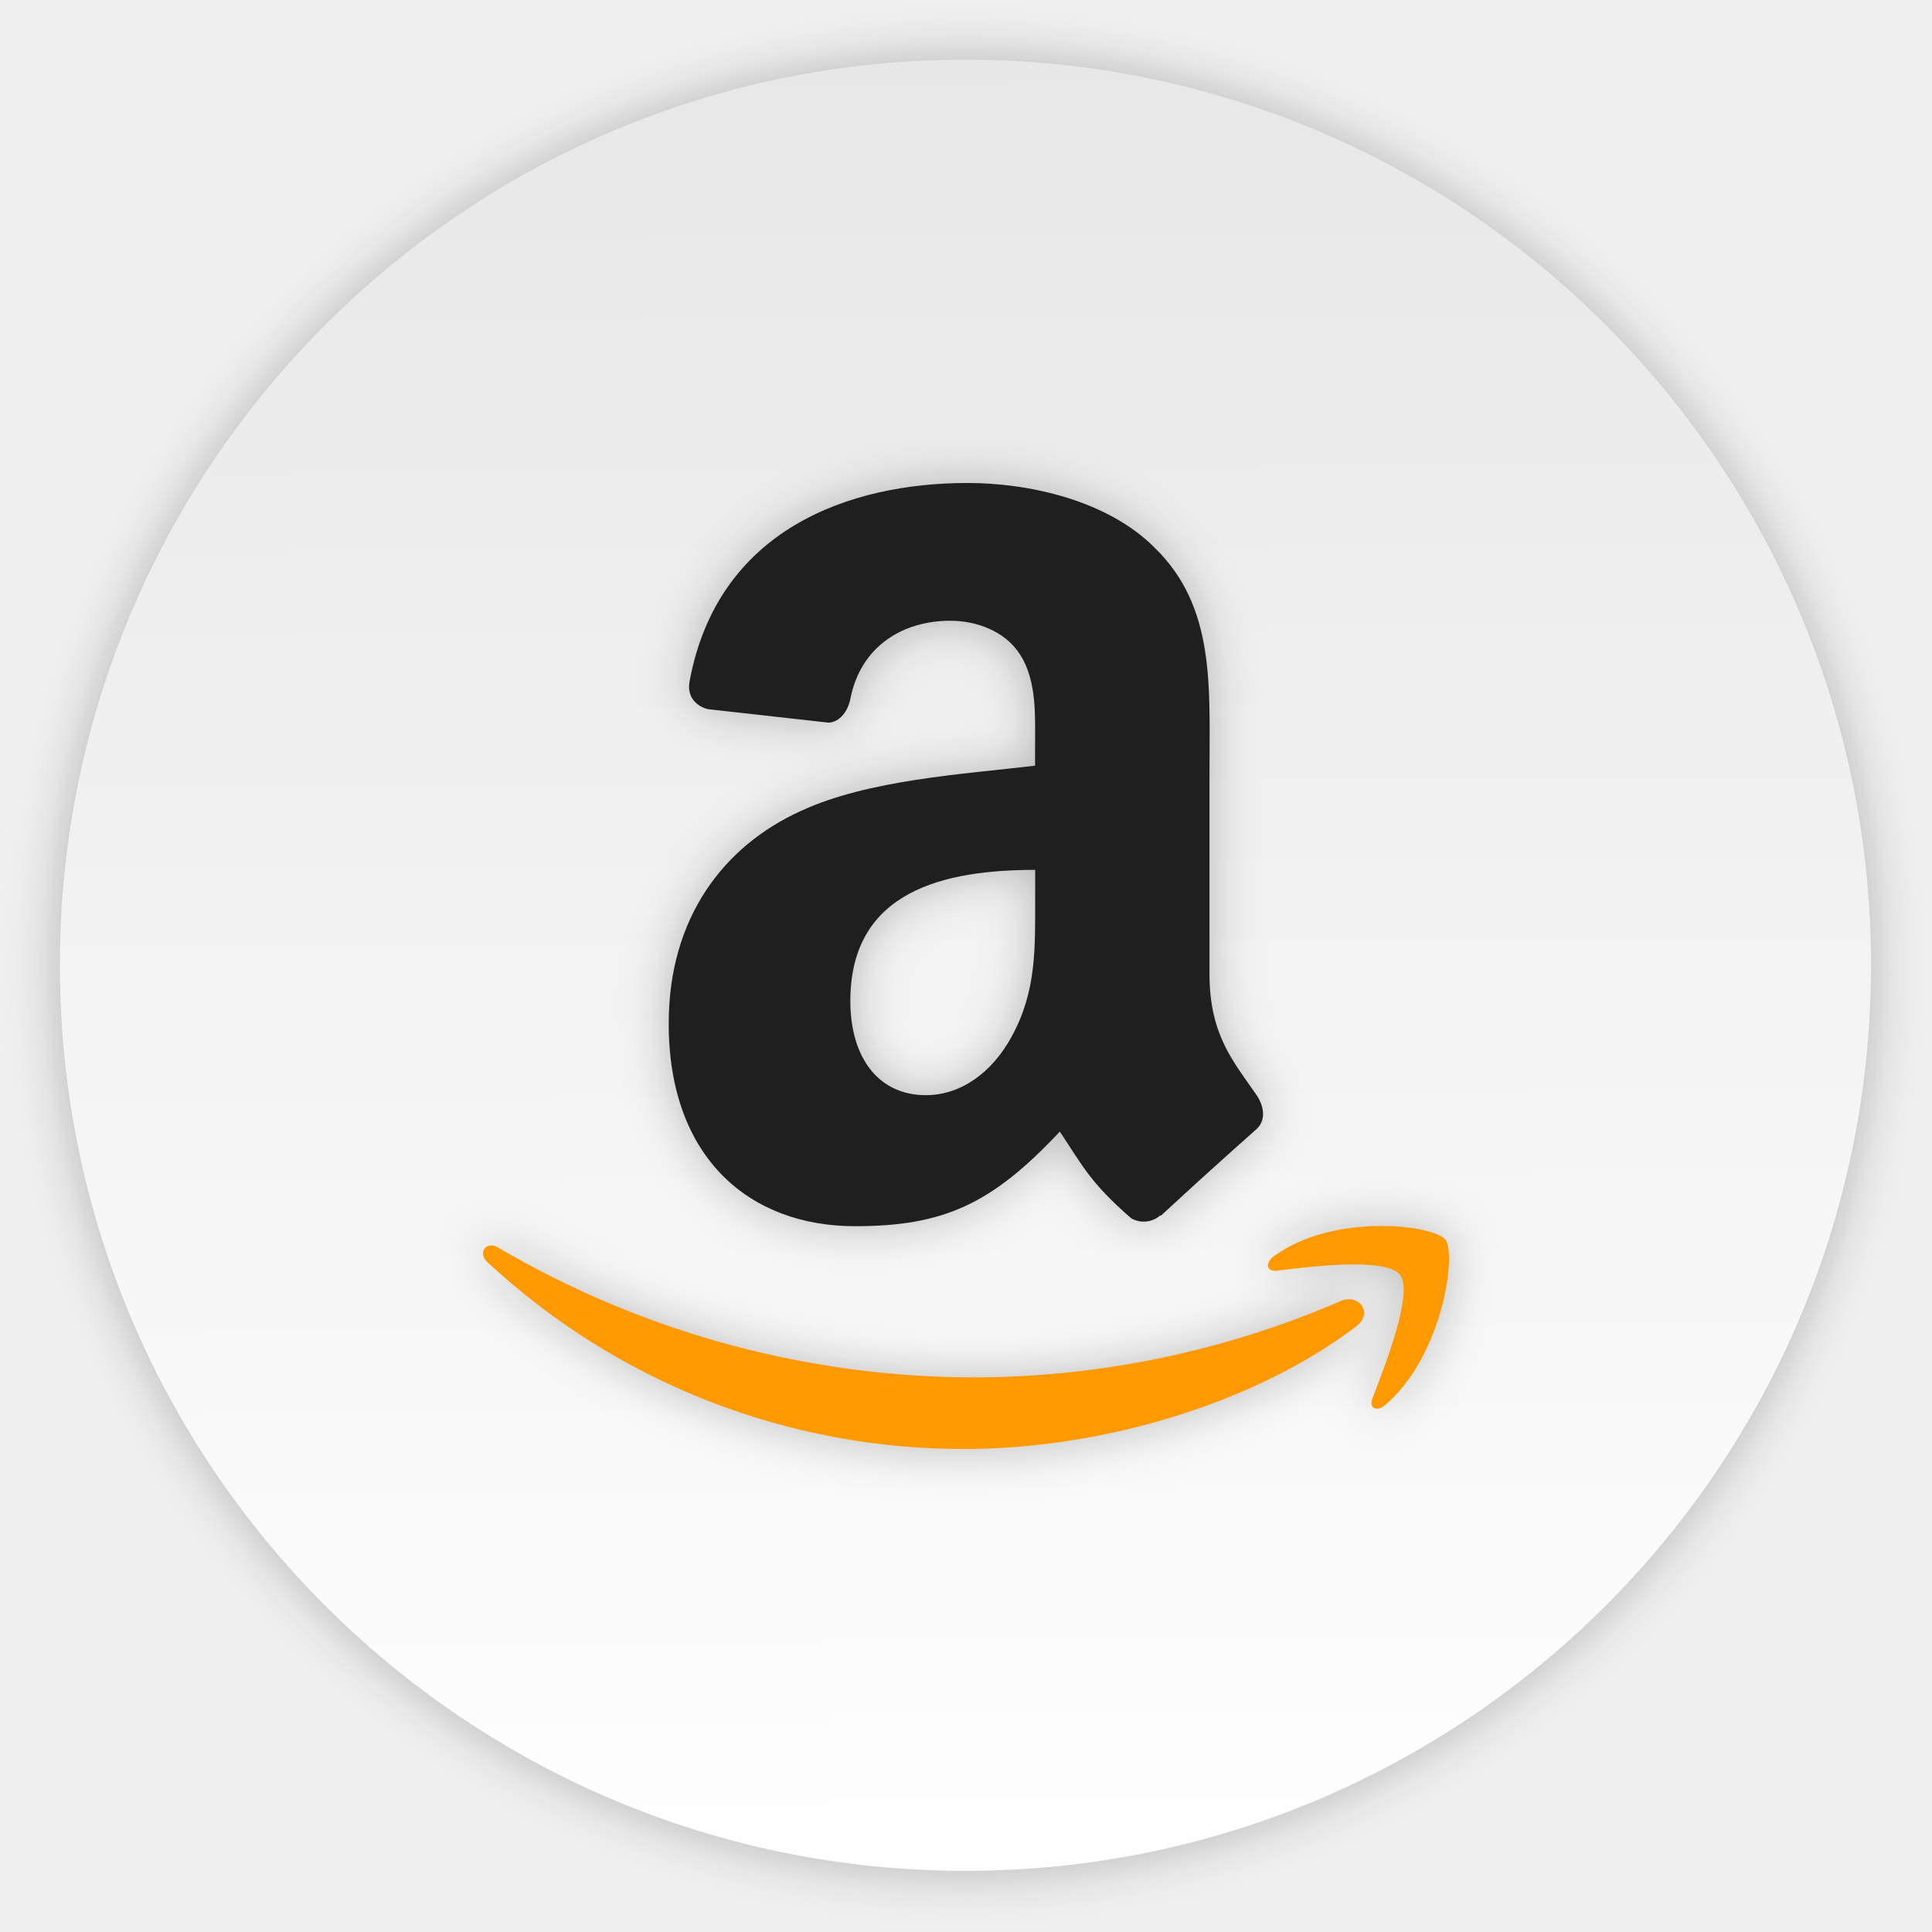
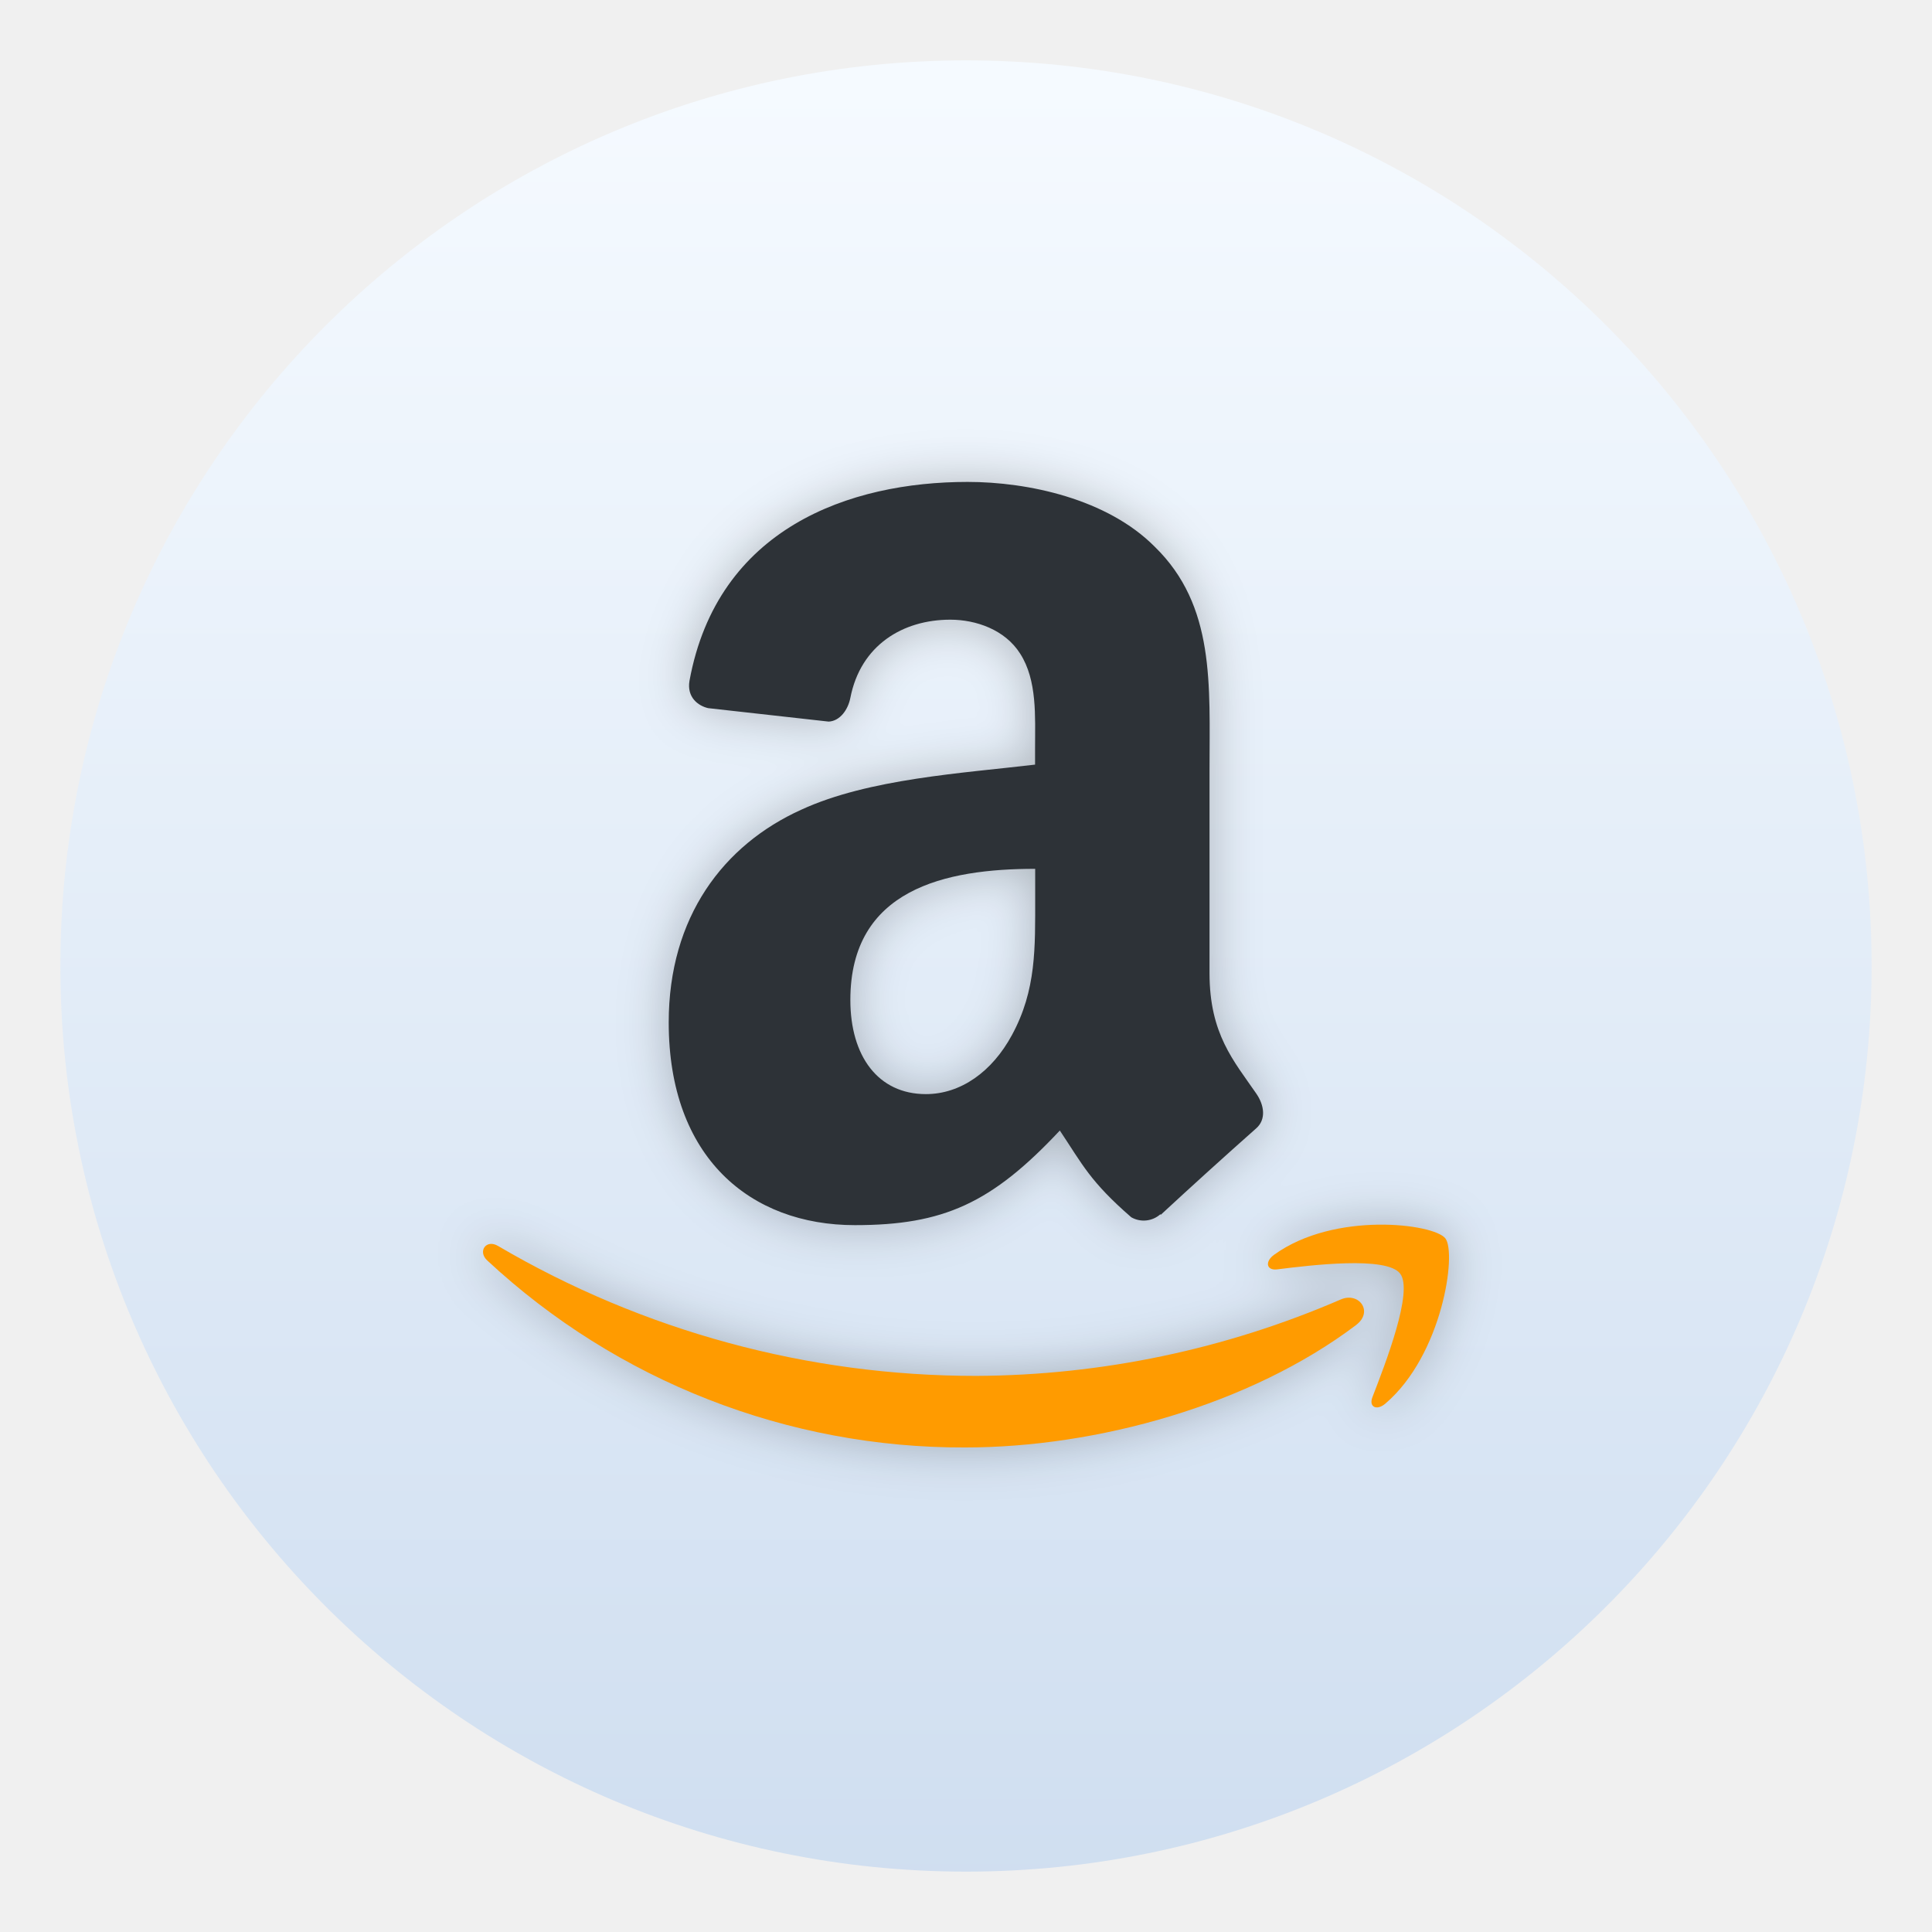
- <svg xmlns="http://www.w3.org/2000/svg" width="64" height="64" version="1.1" id="svg32">
-   <defs id="defs18">
-     <linearGradient id="b" x1="408.25" x2="407.94" y1="547.6" y2="498.89" gradientTransform="matrix(1.3276 0 0 1.3276 -510.64 -663.52)" gradientUnits="userSpaceOnUse">
-       <stop stop-color="#fff" offset="0" id="stop2" />
-       <stop stop-color="#e6e6e6" offset="1" id="stop4" />
+ <svg xmlns="http://www.w3.org/2000/svg" width="64" height="64" version="1.1">
+   <defs>
+     <filter id="d" x="-.059" y="-.061" width="1.118" height="1.122" color-interpolation-filters="sRGB">
+       <feGaussianBlur stdDeviation="10.562" />
+     </filter>
+     <filter id="filter883" x="-.06" y="-.06" width="1.12" height="1.12" color-interpolation-filters="sRGB">
+       <feGaussianBlur stdDeviation="0.212" />
+     </filter>
+     <linearGradient id="a-3" x1="32" x2="32" y1="2" y2="62" gradientTransform="translate(.25274 .81328)" gradientUnits="userSpaceOnUse">
+       <stop stop-color="#f5faff" offset="0" />
+       <stop stop-color="#cfdef0" offset="1" />
    </linearGradient>
-     <linearGradient id="a" x1="28.285" x2="28.774" y1="13.142" y2="52.167" gradientUnits="userSpaceOnUse">
-       <stop stop-color="#ff6c1c" offset="0" id="stop7" />
-       <stop stop-color="#ff2579" offset="1" id="stop9" />
-     </linearGradient>
-     <filter id="d" x="-.059" y="-.061" width="1.118" height="1.122" color-interpolation-filters="sRGB">
-       <feGaussianBlur stdDeviation="10.562" id="feGaussianBlur12" />
-     </filter>
-     <filter id="c" x="-.036" y="-.036" width="1.072" height="1.072" color-interpolation-filters="sRGB">
-       <feGaussianBlur stdDeviation="0.89" id="feGaussianBlur15" />
-     </filter>
-     <filter style="color-interpolation-filters:sRGB" id="filter883" x="-0.06" width="1.12" y="-0.06" height="1.12">
-       <feGaussianBlur stdDeviation="0.212" id="feGaussianBlur885" />
-     </filter>
  </defs>
-   <rect transform="matrix(1.0115 0 0 1.0115 -389.32 -489.92)" x="386.85" y="486.31" width="59.315" height="59.315" ry="29.657" filter="url(#c)" opacity=".25" id="rect20" />
-   <rect x="1.983" y="1.978" width="59.997" height="59.997" ry="29.998" fill="url(#b)" stroke-width="1.012" id="rect22" />
-   <g transform="matrix(.08965 0 0 .08965 12.684 12.68)" fill-opacity=".847" filter="url(#d)" opacity=".15" stroke-width=".792" id="g26" />
-   <g transform="matrix(.08965 0 0 .08965 12.684 12.68)" fill="#fff" fill-opacity=".847" stroke-width=".792" id="g30" />
-   <g transform="matrix(3.779454,0,0,3.780702,4.2424998e-4,-1058.858)" id="g861" style="fill-rule:evenodd;stroke-width:0.215;stroke-opacity:0.255;fill:#000000;filter:url(#filter883);opacity:0.25">
-     <path d="m 9.073,287.938 c 0,0.445 0.011,0.815 -0.204,1.21 -0.173,0.32 -0.448,0.517 -0.754,0.517 -0.419,0 -0.662,-0.333 -0.662,-0.825 0,-0.972 0.833,-1.149 1.62,-1.149 v 0.247 m 1.099,2.778 a 0.22,0.22 0 0 1 -0.257,0.028 c -0.361,-0.314 -0.426,-0.46 -0.626,-0.76 -0.598,0.638 -1.02,0.829 -1.796,0.829 -0.917,0 -1.632,-0.592 -1.632,-1.776 0,-0.925 0.48,-1.556 1.162,-1.864 0.59,-0.272 1.417,-0.32 2.049,-0.395 v -0.148 c 0,-0.27 0.02,-0.591 -0.131,-0.825 -0.133,-0.21 -0.388,-0.297 -0.612,-0.297 -0.416,0 -0.786,0.223 -0.876,0.685 -0.02,0.103 -0.09,0.203 -0.19,0.208 l -1.057,-0.118 c -0.089,-0.021 -0.187,-0.096 -0.163,-0.239 0.245,-1.338 1.402,-1.743 2.438,-1.743 0.53,0 1.223,0.148 1.64,0.568 0.531,0.517 0.48,1.208 0.48,1.96 v 1.776 c 0,0.534 0.212,0.768 0.411,1.057 0.07,0.102 0.086,0.226 -0.002,0.303 a 52.39,52.39 0 0 0 -0.836,0.757 l -0.004,-0.004" id="path855" style="fill:#000000;stroke-width:0.215" />
-     <path d="m 11.886,291.692 c -0.927,0.7 -2.27,1.073 -3.428,1.073 a 6.117,6.117 0 0 1 -4.187,-1.638 c -0.087,-0.08 -0.01,-0.19 0.095,-0.127 a 8.27,8.27 0 0 0 4.19,1.138 8.138,8.138 0 0 0 3.196,-0.67 c 0.157,-0.068 0.289,0.105 0.135,0.223" id="path857" style="fill:#000000;stroke-width:0.215" />
-     <path d="m 12.272,291.24 c -0.118,-0.156 -0.784,-0.074 -1.081,-0.037 -0.092,0.01 -0.106,-0.07 -0.023,-0.129 0.529,-0.382 1.4,-0.272 1.5,-0.143 0.101,0.128 -0.026,1.021 -0.525,1.447 -0.076,0.066 -0.148,0.03 -0.114,-0.056 0.11,-0.286 0.362,-0.927 0.243,-1.082" id="path859" style="fill:#000000;stroke-width:0.215" />
+   <circle cx="32" cy="32" r="30" fill="url(#a-3)" style="paint-order:stroke markers fill" />
+   <g transform="matrix(3.7795 0 0 3.7807 .00042365 -1058.9)" fill-rule="evenodd" filter="url(#filter883)" opacity=".25" stroke-opacity=".255" stroke-width=".215">
+     <path d="m9.073 287.94c0 0.445 0.011 0.815-0.204 1.21-0.173 0.32-0.448 0.517-0.754 0.517-0.419 0-0.662-0.333-0.662-0.825 0-0.972 0.833-1.149 1.62-1.149v0.247m1.099 2.778a0.22 0.22 0 0 1-0.257 0.028c-0.361-0.314-0.426-0.46-0.626-0.76-0.598 0.638-1.02 0.829-1.796 0.829-0.917 0-1.632-0.592-1.632-1.776 0-0.925 0.48-1.556 1.162-1.864 0.59-0.272 1.417-0.32 2.049-0.395v-0.148c0-0.27 0.02-0.591-0.131-0.825-0.133-0.21-0.388-0.297-0.612-0.297-0.416 0-0.786 0.223-0.876 0.685-0.02 0.103-0.09 0.203-0.19 0.208l-1.057-0.118c-0.089-0.021-0.187-0.096-0.163-0.239 0.245-1.338 1.402-1.743 2.438-1.743 0.53 0 1.223 0.148 1.64 0.568 0.531 0.517 0.48 1.208 0.48 1.96v1.776c0 0.534 0.212 0.768 0.411 1.057 0.07 0.102 0.086 0.226-2e-3 0.303a52.39 52.39 0 0 0-0.836 0.757l-4e-3 -4e-3" />
+     <path d="m11.886 291.69c-0.927 0.7-2.27 1.073-3.428 1.073a6.117 6.117 0 0 1-4.187-1.638c-0.087-0.08-0.01-0.19 0.095-0.127a8.27 8.27 0 0 0 4.19 1.138 8.138 8.138 0 0 0 3.196-0.67c0.157-0.068 0.289 0.105 0.135 0.223" />
+     <path d="m12.272 291.24c-0.118-0.156-0.784-0.074-1.081-0.037-0.092 0.01-0.106-0.07-0.023-0.129 0.529-0.382 1.4-0.272 1.5-0.143 0.101 0.128-0.026 1.021-0.525 1.447-0.076 0.066-0.148 0.03-0.114-0.056 0.11-0.286 0.362-0.927 0.243-1.082" />
  </g>
-   <g style="fill-rule:evenodd;stroke-width:0.215;stroke-opacity:0.255" id="g12" transform="matrix(3.779454,0,0,3.780702,4.2424998e-4,-1058.858)">
-     <path style="fill:#201f1f;stroke-width:0.215" id="path6" d="m 9.073,287.938 c 0,0.445 0.011,0.815 -0.204,1.21 -0.173,0.32 -0.448,0.517 -0.754,0.517 -0.419,0 -0.662,-0.333 -0.662,-0.825 0,-0.972 0.833,-1.149 1.62,-1.149 v 0.247 m 1.099,2.778 a 0.22,0.22 0 0 1 -0.257,0.028 c -0.361,-0.314 -0.426,-0.46 -0.626,-0.76 -0.598,0.638 -1.02,0.829 -1.796,0.829 -0.917,0 -1.632,-0.592 -1.632,-1.776 0,-0.925 0.48,-1.556 1.162,-1.864 0.59,-0.272 1.417,-0.32 2.049,-0.395 v -0.148 c 0,-0.27 0.02,-0.591 -0.131,-0.825 -0.133,-0.21 -0.388,-0.297 -0.612,-0.297 -0.416,0 -0.786,0.223 -0.876,0.685 -0.02,0.103 -0.09,0.203 -0.19,0.208 l -1.057,-0.118 c -0.089,-0.021 -0.187,-0.096 -0.163,-0.239 0.245,-1.338 1.402,-1.743 2.438,-1.743 0.53,0 1.223,0.148 1.64,0.568 0.531,0.517 0.48,1.208 0.48,1.96 v 1.776 c 0,0.534 0.212,0.768 0.411,1.057 0.07,0.102 0.086,0.226 -0.002,0.303 a 52.39,52.39 0 0 0 -0.836,0.757 l -0.004,-0.004" />
-     <path style="fill:#ff9900;stroke-width:0.215" id="path8" d="m 11.886,291.692 c -0.927,0.7 -2.27,1.073 -3.428,1.073 a 6.117,6.117 0 0 1 -4.187,-1.638 c -0.087,-0.08 -0.01,-0.19 0.095,-0.127 a 8.27,8.27 0 0 0 4.19,1.138 8.138,8.138 0 0 0 3.196,-0.67 c 0.157,-0.068 0.289,0.105 0.135,0.223" />
-     <path style="fill:#ff9900;stroke-width:0.215" id="path10" d="m 12.272,291.24 c -0.118,-0.156 -0.784,-0.074 -1.081,-0.037 -0.092,0.01 -0.106,-0.07 -0.023,-0.129 0.529,-0.382 1.4,-0.272 1.5,-0.143 0.101,0.128 -0.026,1.021 -0.525,1.447 -0.076,0.066 -0.148,0.03 -0.114,-0.056 0.11,-0.286 0.362,-0.927 0.243,-1.082" />
+   <g transform="matrix(3.7795 0 0 3.7807 .00042425 -1058.9)" fill-rule="evenodd" stroke-opacity=".255" stroke-width=".215">
+     <path d="m9.073 287.94c0 0.445 0.011 0.815-0.204 1.21-0.173 0.32-0.448 0.517-0.754 0.517-0.419 0-0.662-0.333-0.662-0.825 0-0.972 0.833-1.149 1.62-1.149v0.247m1.099 2.778a0.22 0.22 0 0 1-0.257 0.028c-0.361-0.314-0.426-0.46-0.626-0.76-0.598 0.638-1.02 0.829-1.796 0.829-0.917 0-1.632-0.592-1.632-1.776 0-0.925 0.48-1.556 1.162-1.864 0.59-0.272 1.417-0.32 2.049-0.395v-0.148c0-0.27 0.02-0.591-0.131-0.825-0.133-0.21-0.388-0.297-0.612-0.297-0.416 0-0.786 0.223-0.876 0.685-0.02 0.103-0.09 0.203-0.19 0.208l-1.057-0.118c-0.089-0.021-0.187-0.096-0.163-0.239 0.245-1.338 1.402-1.743 2.438-1.743 0.53 0 1.223 0.148 1.64 0.568 0.531 0.517 0.48 1.208 0.48 1.96v1.776c0 0.534 0.212 0.768 0.411 1.057 0.07 0.102 0.086 0.226-2e-3 0.303a52.39 52.39 0 0 0-0.836 0.757l-4e-3 -4e-3" fill="#2d3237" />
+     <path d="m11.886 291.69c-0.927 0.7-2.27 1.073-3.428 1.073a6.117 6.117 0 0 1-4.187-1.638c-0.087-0.08-0.01-0.19 0.095-0.127a8.27 8.27 0 0 0 4.19 1.138 8.138 8.138 0 0 0 3.196-0.67c0.157-0.068 0.289 0.105 0.135 0.223" fill="#ff9b00" />
+     <path d="m12.272 291.24c-0.118-0.156-0.784-0.074-1.081-0.037-0.092 0.01-0.106-0.07-0.023-0.129 0.529-0.382 1.4-0.272 1.5-0.143 0.101 0.128-0.026 1.021-0.525 1.447-0.076 0.066-0.148 0.03-0.114-0.056 0.11-0.286 0.362-0.927 0.243-1.082" fill="#ff9b00" />
  </g>
</svg>
